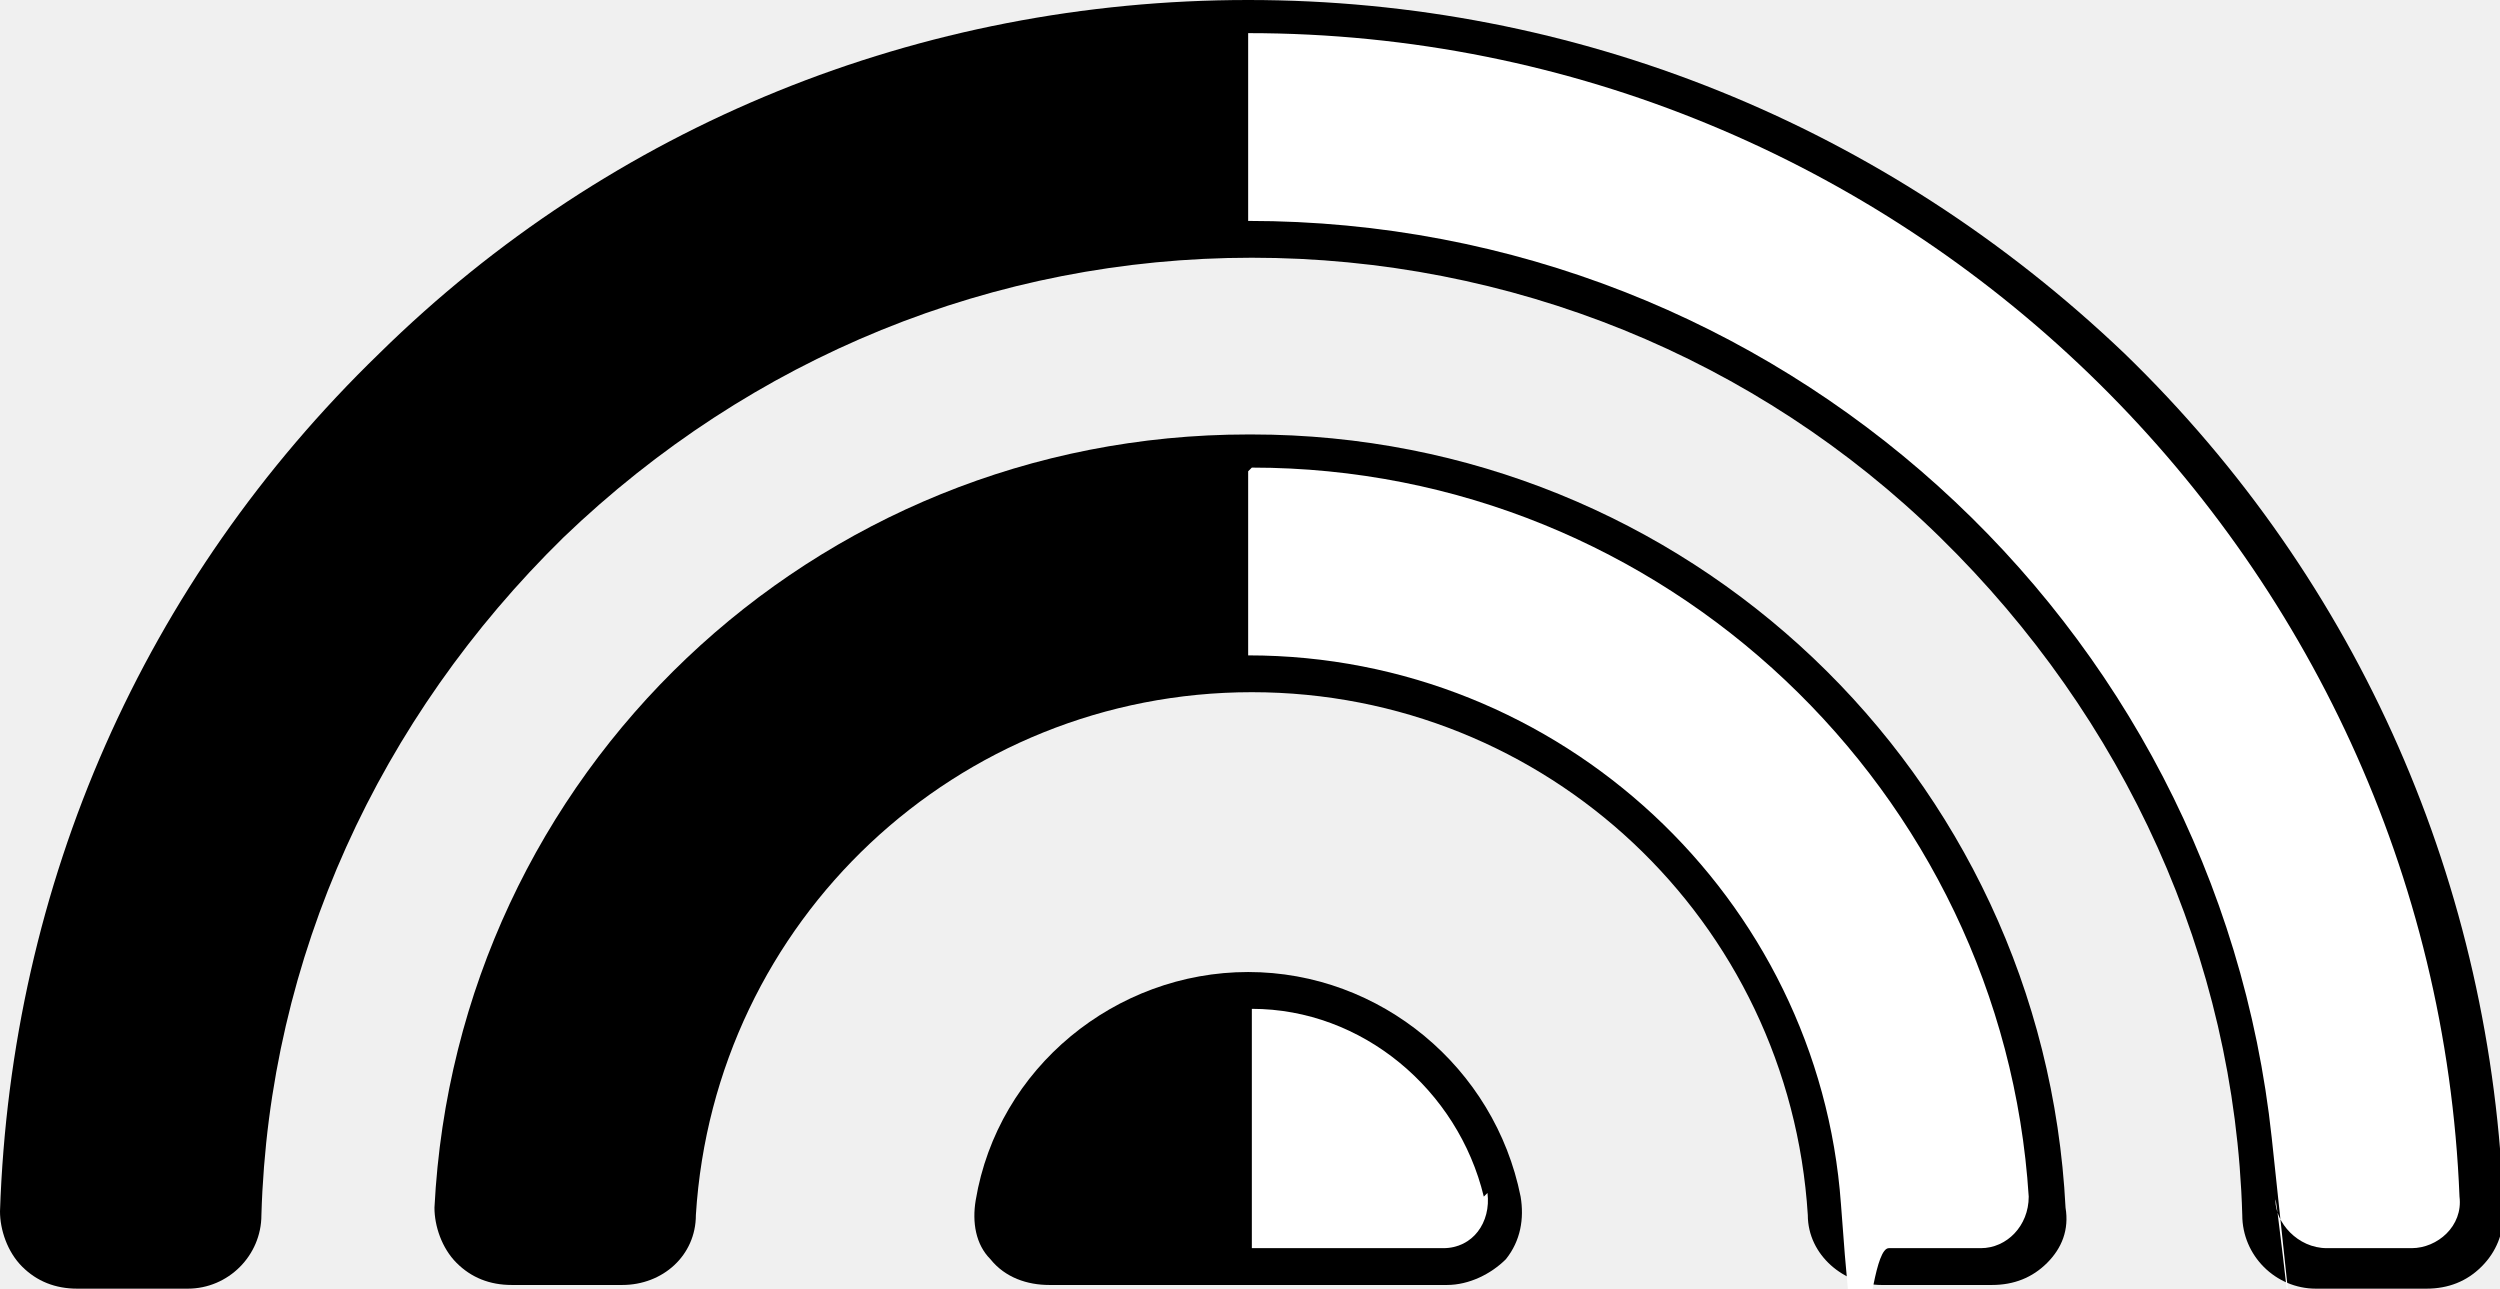
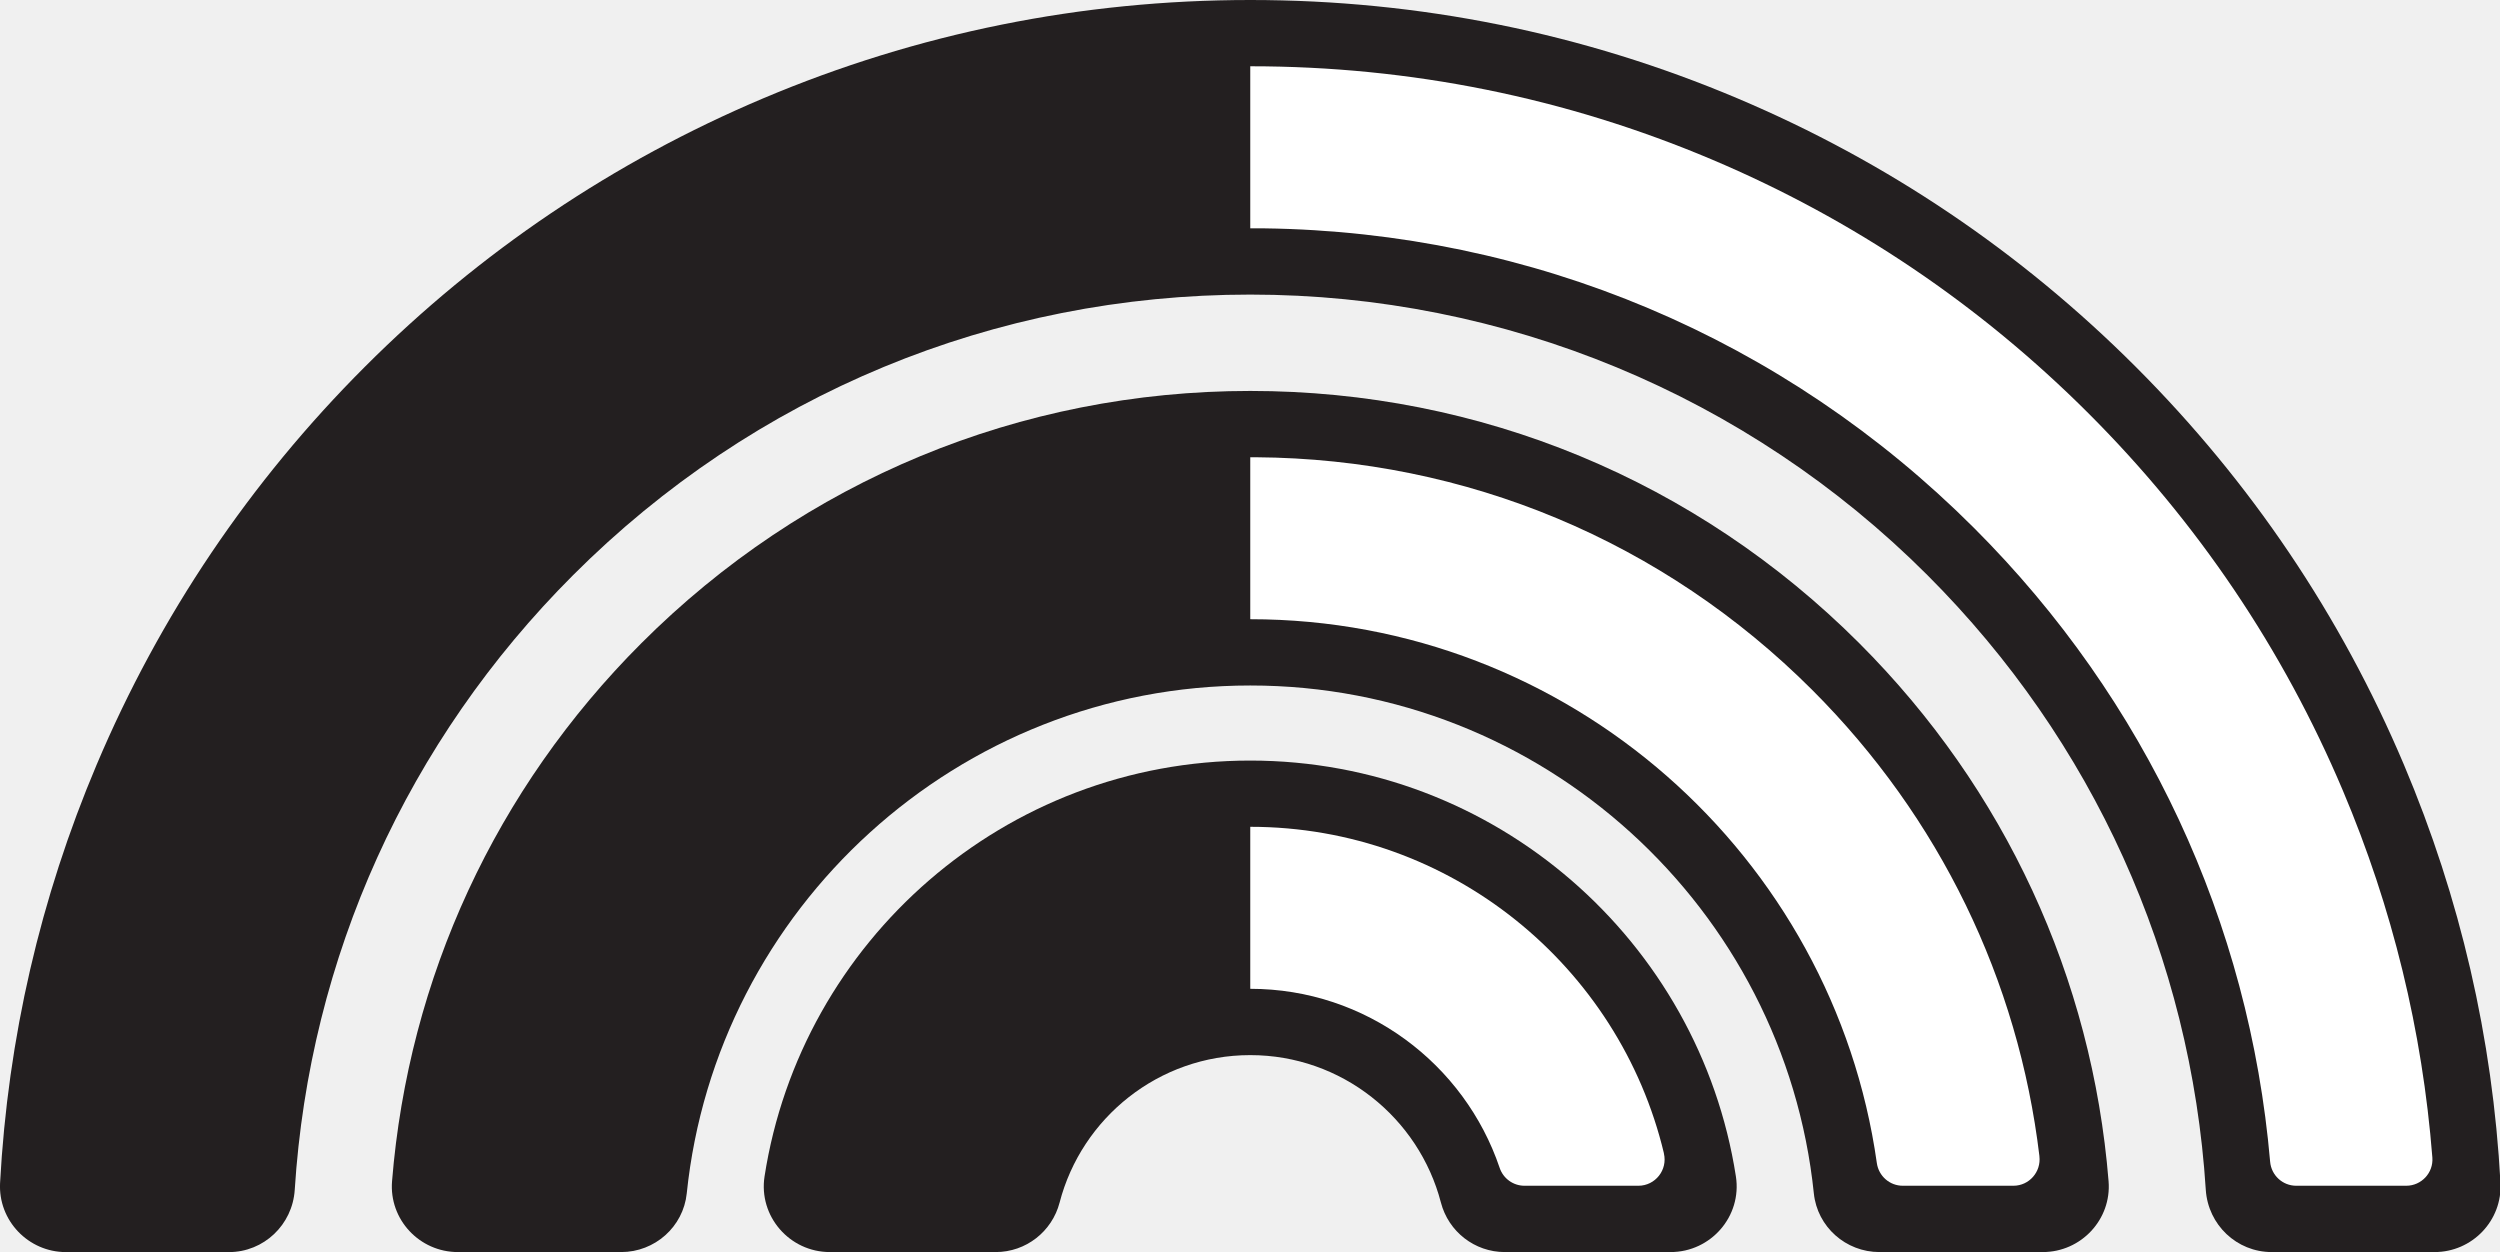
- <svg xmlns="http://www.w3.org/2000/svg" version="1.1" viewBox="0 0 67.9 35">
-   <path d="M33.9,0c-8.9,0-17.3,3.4-23.6,9.6C3.9,15.8.3,24,0,32.9c0,.5.2,1.1.6,1.5.4.4.9.6,1.5.6h3c1.1,0,2-.9,2-2,.2-7,3.2-13.5,8.2-18.4,5.1-4.9,11.7-7.6,18.7-7.6s13.7,2.7,18.7,7.6c5,4.9,8,11.4,8.2,18.4,0,1.1.9,2,2,2h3c.6,0,1.1-.2,1.5-.6.4-.4.6-.9.6-1.5-.3-8.8-3.9-17.1-10.3-23.3C51.2,3.4,42.8,0,33.9,0h0Z" />
-   <path d="M33.9,11.8c-11.8,0-21.5,9.2-22.1,21,0,.5.2,1.1.6,1.5s.9.6,1.5.6h3c1.1,0,2-.8,2-1.9.5-8,7.1-14.2,15.1-14.2s14.6,6.2,15.1,14.2c0,1.1,1,1.9,2,1.9h3c.6,0,1.1-.2,1.5-.6.4-.4.6-.9.5-1.5-.6-11.8-10.3-21-22.1-21h0Z" />
-   <path d="M33.9,26.4c-3.6,0-6.8,2.6-7.4,6.2-.1.6,0,1.2.4,1.6.4.5,1,.7,1.6.7h10.8c.6,0,1.2-.3,1.6-.7.4-.5.5-1.1.4-1.7-.7-3.5-3.8-6.1-7.4-6.1h0Z" />
-   <path fill="#fff" d="M33.9,1v5c14.4,0,26.3,10.9,27.8,24.9s.1,1.1.1,1.7.6,1.3,1.4,1.3h2.3c.7,0,1.4-.6,1.3-1.4-.7-17.5-15.2-31.6-32.9-31.6Z" />
-   <path fill="#fff" d="M33.9,12.8v5c8.5,0,15.5,6.6,16.1,14.9s.6,1.2,1.3,1.2h2.5c.7,0,1.3-.6,1.3-1.4-.7-11-9.9-19.8-21.1-19.8h0Z" />
-   <path fill="#fff" d="M40.3,32.5c-.7-2.9-3.3-5.1-6.3-5.1v6.5h5.2c.8,0,1.3-.7,1.2-1.5Z" />
+ <svg xmlns="http://www.w3.org/2000/svg" viewBox="0 0 679 340">
+   <path d="M453.75,340.06h-45.05c-8.18,0-15.29-5.54-17.35-13.45-5.98-23-26.93-40.04-51.78-40.04s-45.8,17.03-51.78,40.04c-2.06,7.91-9.17,13.45-17.35,13.45h-45.05c-10.94,0-19.41-9.73-17.74-20.54,9.91-63.89,65.29-112.95,131.91-112.95s122,49.06,131.91,112.95c1.68,10.81-6.8,20.54-17.74,20.54Z" fill="#231f20" />
+   <path d="M554.8,340.06h-44.35c-9.13,0-16.87-6.85-17.81-15.93-8-77.39-73.59-137.95-153.06-137.95s-145.06,60.56-153.06,137.95c-.94,9.08-8.68,15.93-17.81,15.93h-44.35c-10.42,0-18.72-8.85-17.88-19.24,4.47-55.22,28.12-106.53,67.73-146.14,44.17-44.17,102.9-68.5,165.37-68.5s121.2,24.33,165.38,68.5c39.61,39.61,63.26,90.92,67.73,146.14.84,10.38-7.46,19.24-17.88,19.24Z" fill="#231f20" />
+   <path d="M661.22,340.06h-44.23c-9.51,0-17.29-7.43-17.9-16.92-4.03-63.1-30.52-121.86-75.63-166.96-48.83-48.83-114.83-76.17-183.89-76.17-69.46,0-134.77,27.05-183.89,76.17-45.11,45.11-71.61,103.88-75.63,166.98-.6,9.48-8.39,16.91-17.89,16.91H17.93c-10.25,0-18.46-8.58-17.91-18.81,2.13-39.25,10.92-77.37,26.23-113.57,17.13-40.5,41.64-76.86,72.86-108.08s67.58-55.73,108.08-72.86C249.15,9,293.69,0,339.58,0s90.43,9,132.38,26.74c40.5,17.13,76.86,41.64,108.08,72.86,31.22,31.22,55.73,67.58,72.86,108.08,15.31,36.19,24.11,74.32,26.23,113.57.55,10.23-7.66,18.81-17.91,18.81Z" fill="#231f20" />
+   <path d="M451.93,313.27c-12.11-50.81-57.89-88.71-112.36-88.71v44c31.43,0,58.19,20.39,67.74,48.64.98,2.9,3.69,4.85,6.74,4.85h30.93c4.6,0,8-4.31,6.93-8.78Z" fill="#fff" />
+   <path d="M553.91,314.04c-5.71-47.81-27.11-92.06-61.69-126.63-40.41-40.41-94.02-62.83-151.11-63.22-.51,0-1.02,0-1.54,0v43.99c86.57,0,158.4,64.34,170.18,147.71.5,3.53,3.49,6.16,7.05,6.16h30.03c4.29,0,7.58-3.76,7.07-8.02Z" fill="#fff" />
+   <path d="M660.63,314.39c-2.7-34.41-10.84-67.85-24.32-99.7-16.22-38.35-39.44-72.79-69.01-102.36-29.57-29.57-64.01-52.79-102.36-69.01-39.72-16.8-81.9-25.32-125.37-25.32v44.02c1.28,0,2.55-.01,3.83,0,72.84.98,141.17,29.8,192.79,81.42,46.7,46.7,74.74,107.08,80.38,172.1.32,3.68,3.39,6.51,7.09,6.51h29.86c4.15,0,7.43-3.53,7.11-7.66Z" fill="#fff" />
</svg>
